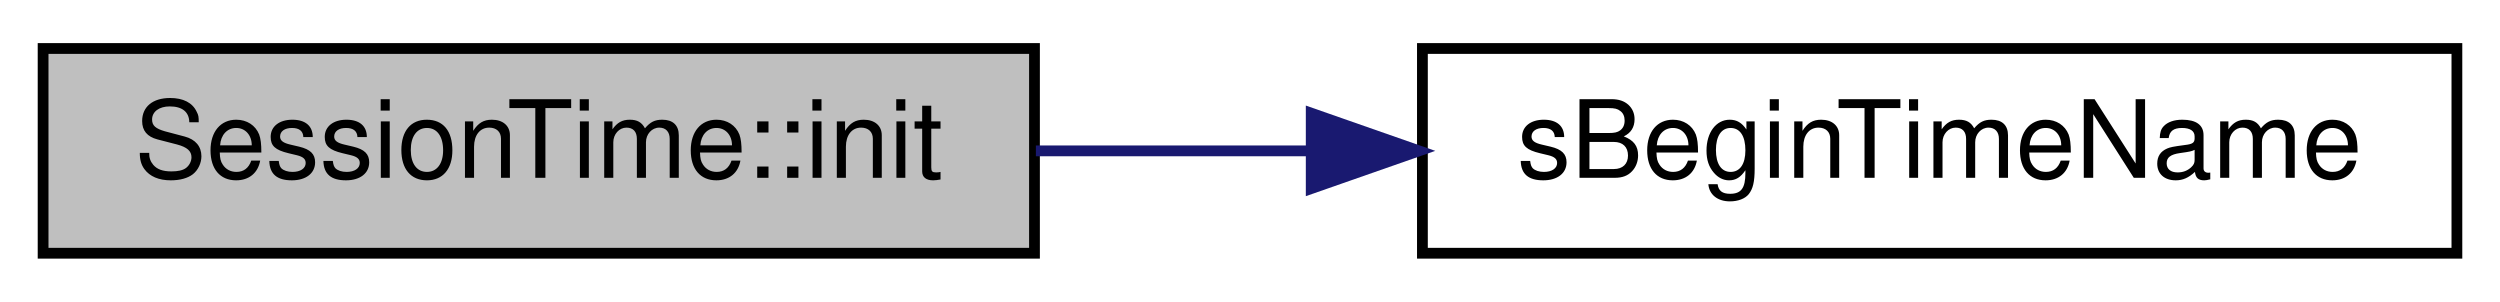
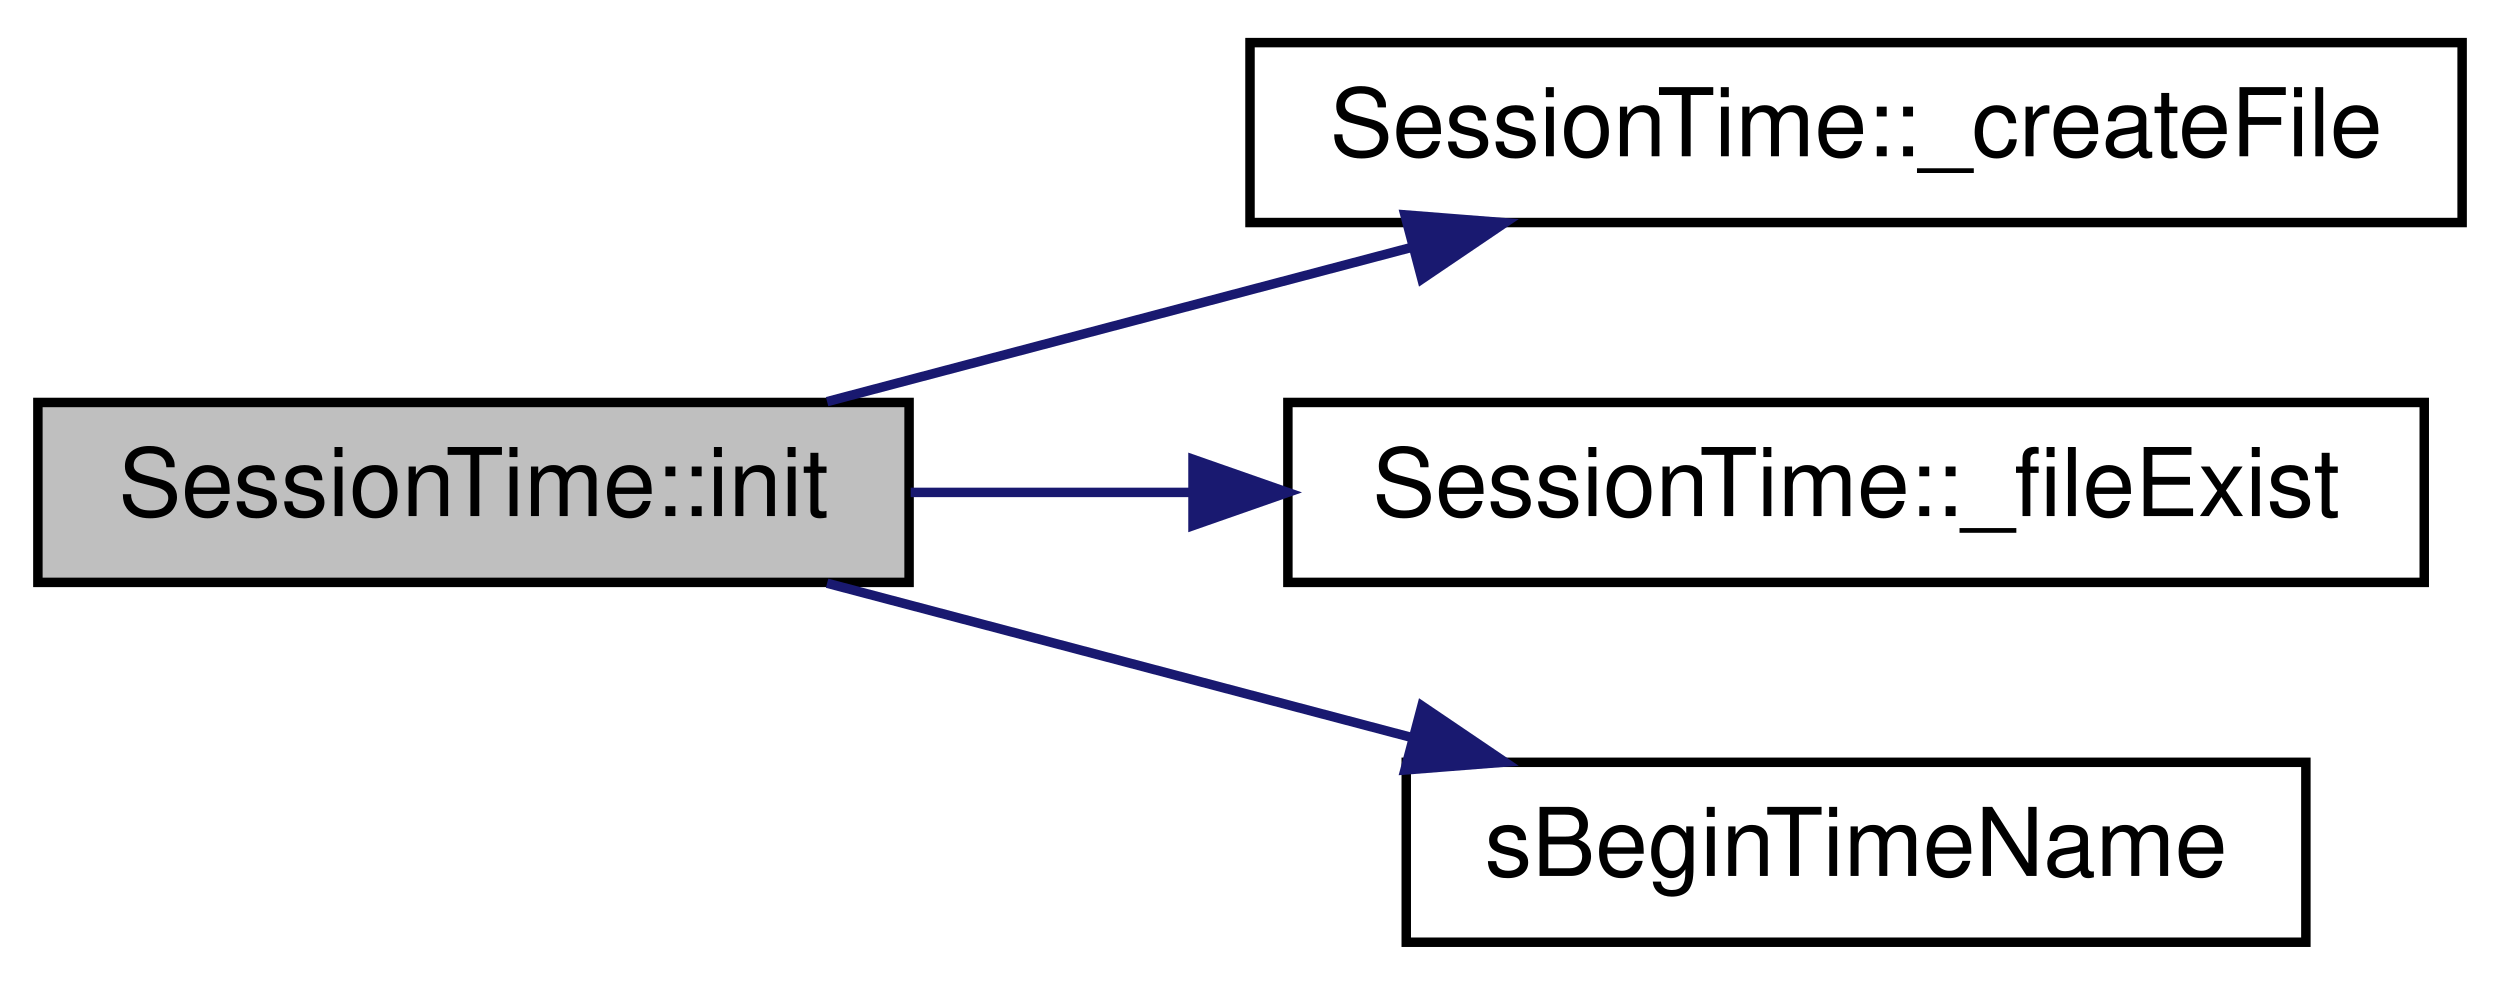
- <svg xmlns="http://www.w3.org/2000/svg" xmlns:xlink="http://www.w3.org/1999/xlink" width="232pt" height="28pt" viewBox="0.00 0.00 232.00 28.00">
-   <g id="graph0" class="graph" transform="scale(1 1) rotate(0) translate(4 24)">
+ <svg xmlns="http://www.w3.org/2000/svg" xmlns:xlink="http://www.w3.org/1999/xlink" width="264pt" height="104pt" viewBox="0.00 0.00 264.00 104.00">
+   <g id="graph0" class="graph" transform="scale(1 1) rotate(0) translate(4 100)">
    <g id="node1" class="node">
      <g id="a_node1">
        <a xlink:title=" ">
-           <polygon fill="#bfbfbf" stroke="black" points="0,-0.5 0,-19.5 92,-19.5 92,-0.5 0,-0.5" />
-           <text text-anchor="middle" x="46" y="-7.5" font-family="Helvetica,sans-Serif" font-size="10.00">SessionTime::init</text>
+           <polygon fill="#bfbfbf" stroke="black" points="0,-38.5 0,-57.5 92,-57.5 92,-38.5 0,-38.5" />
+           <text text-anchor="middle" x="46" y="-45.5" font-family="Helvetica,sans-Serif" font-size="10.00">SessionTime::init</text>
        </a>
      </g>
    </g>
    <g id="node2" class="node">
      <g id="a_node2">
-         <a xlink:href="_session_time_8cpp.html#abca31e57bfd5e5177ae07212663211be" target="_top" xlink:title=" ">
-           <polygon fill="none" stroke="black" points="128,-0.5 128,-19.5 224,-19.5 224,-0.5 128,-0.5" />
-           <text text-anchor="middle" x="176" y="-7.5" font-family="Helvetica,sans-Serif" font-size="10.00">sBeginTimeName</text>
+         <a xlink:href="class_session_time.html#ad3b544332a5c1c7602fe6f195477c46d" target="_top" xlink:title=" ">
+           <polygon fill="none" stroke="black" points="128,-76.5 128,-95.5 256,-95.5 256,-76.5 128,-76.5" />
+           <text text-anchor="middle" x="192" y="-83.5" font-family="Helvetica,sans-Serif" font-size="10.00">SessionTime::_createFile</text>
        </a>
      </g>
    </g>
    <g id="edge1" class="edge">
-       <path fill="none" stroke="midnightblue" d="M92.13,-10C100.32,-10 108.96,-10 117.44,-10" />
-       <polygon fill="midnightblue" stroke="midnightblue" points="117.68,-13.5 127.68,-10 117.68,-6.5 117.68,-13.5" />
+       <path fill="none" stroke="midnightblue" d="M83.34,-57.59C102.08,-62.54 125.14,-68.62 145.11,-73.89" />
+       <polygon fill="midnightblue" stroke="midnightblue" points="144.36,-77.31 154.92,-76.48 146.15,-70.54 144.36,-77.31" />
+     </g>
+     <g id="node3" class="node">
+       <g id="a_node3">
+         <a xlink:href="class_session_time.html#a091c923f5e31dc4e5a2d8f283d750559" target="_top" xlink:title=" ">
+           <polygon fill="none" stroke="black" points="132,-38.5 132,-57.5 252,-57.5 252,-38.5 132,-38.5" />
+           <text text-anchor="middle" x="192" y="-45.5" font-family="Helvetica,sans-Serif" font-size="10.00">SessionTime::_fileExist</text>
+         </a>
+       </g>
+     </g>
+     <g id="edge2" class="edge">
+       <path fill="none" stroke="midnightblue" d="M92.17,-48C101.63,-48 111.82,-48 121.93,-48" />
+       <polygon fill="midnightblue" stroke="midnightblue" points="121.98,-51.5 131.98,-48 121.98,-44.5 121.98,-51.5" />
+     </g>
+     <g id="node4" class="node">
+       <g id="a_node4">
+         <a xlink:href="_session_time_8cpp.html#abca31e57bfd5e5177ae07212663211be" target="_top" xlink:title=" ">
+           <polygon fill="none" stroke="black" points="144.5,-0.5 144.5,-19.5 239.5,-19.5 239.5,-0.5 144.5,-0.5" />
+           <text text-anchor="middle" x="192" y="-7.5" font-family="Helvetica,sans-Serif" font-size="10.00">sBeginTimeName</text>
+         </a>
+       </g>
+     </g>
+     <g id="edge3" class="edge">
+       <path fill="none" stroke="midnightblue" d="M83.34,-38.41C102.08,-33.46 125.14,-27.38 145.11,-22.11" />
+       <polygon fill="midnightblue" stroke="midnightblue" points="146.15,-25.46 154.92,-19.52 144.36,-18.69 146.15,-25.46" />
    </g>
  </g>
</svg>
